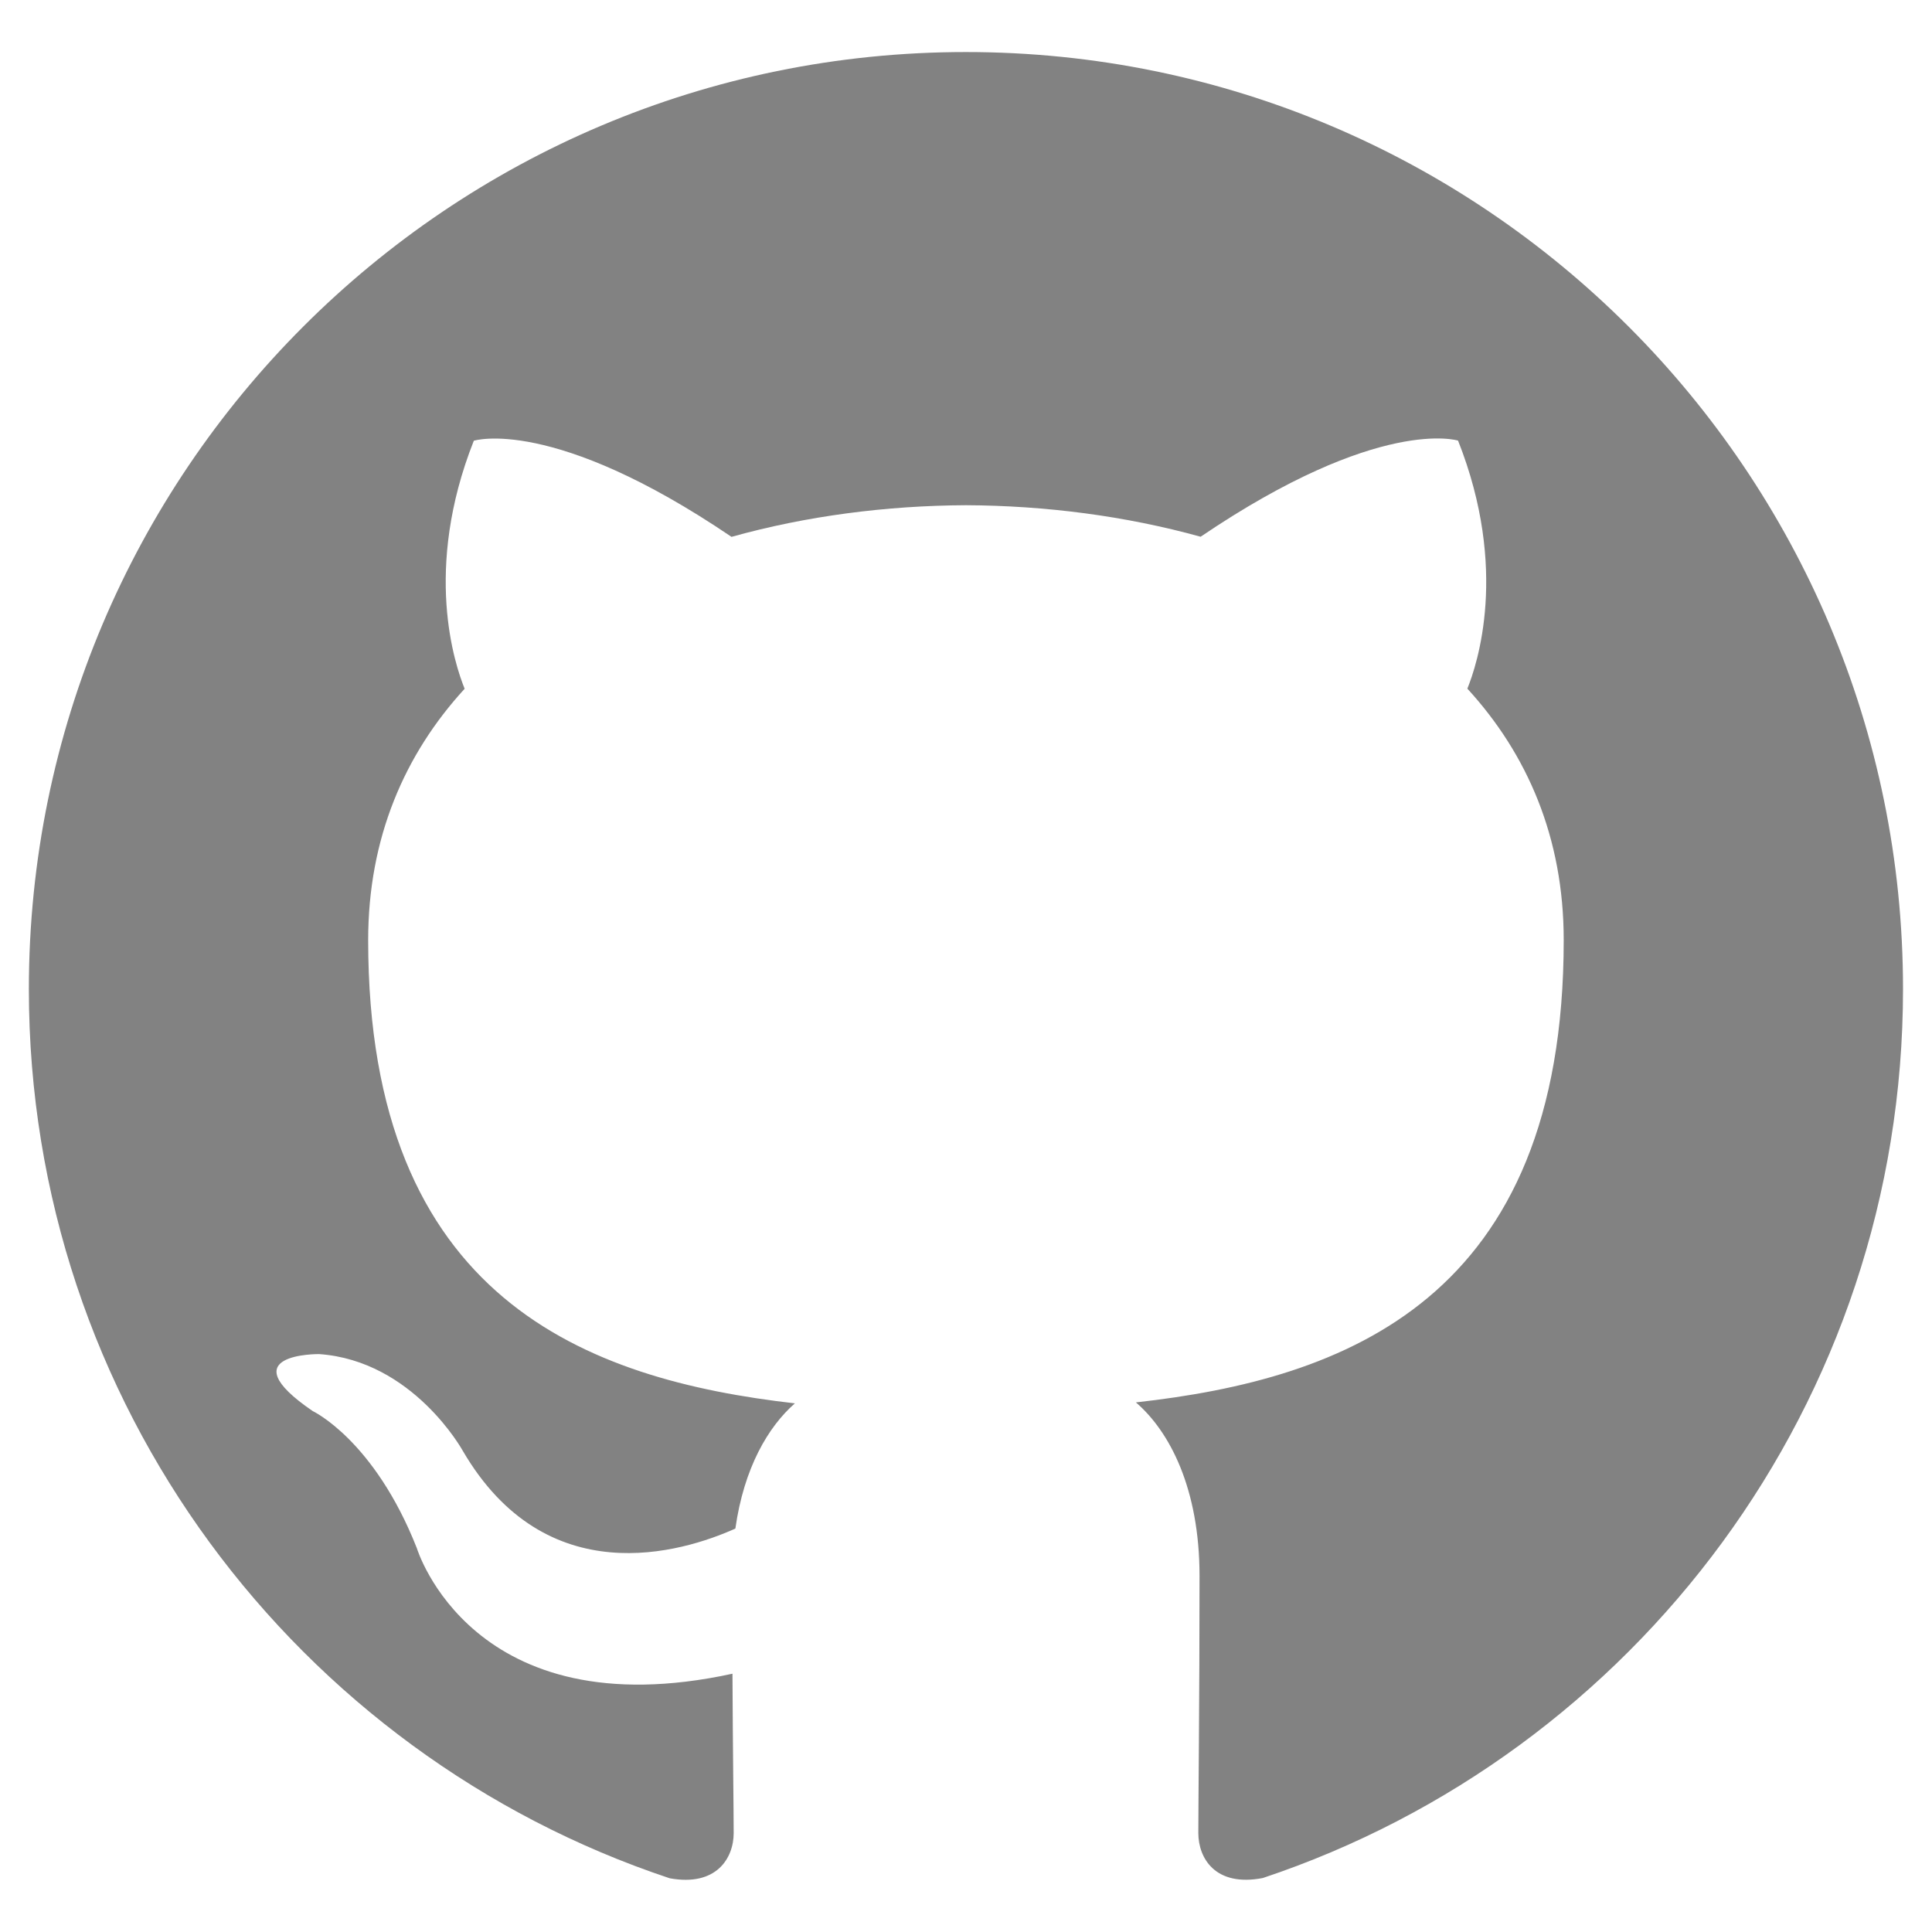
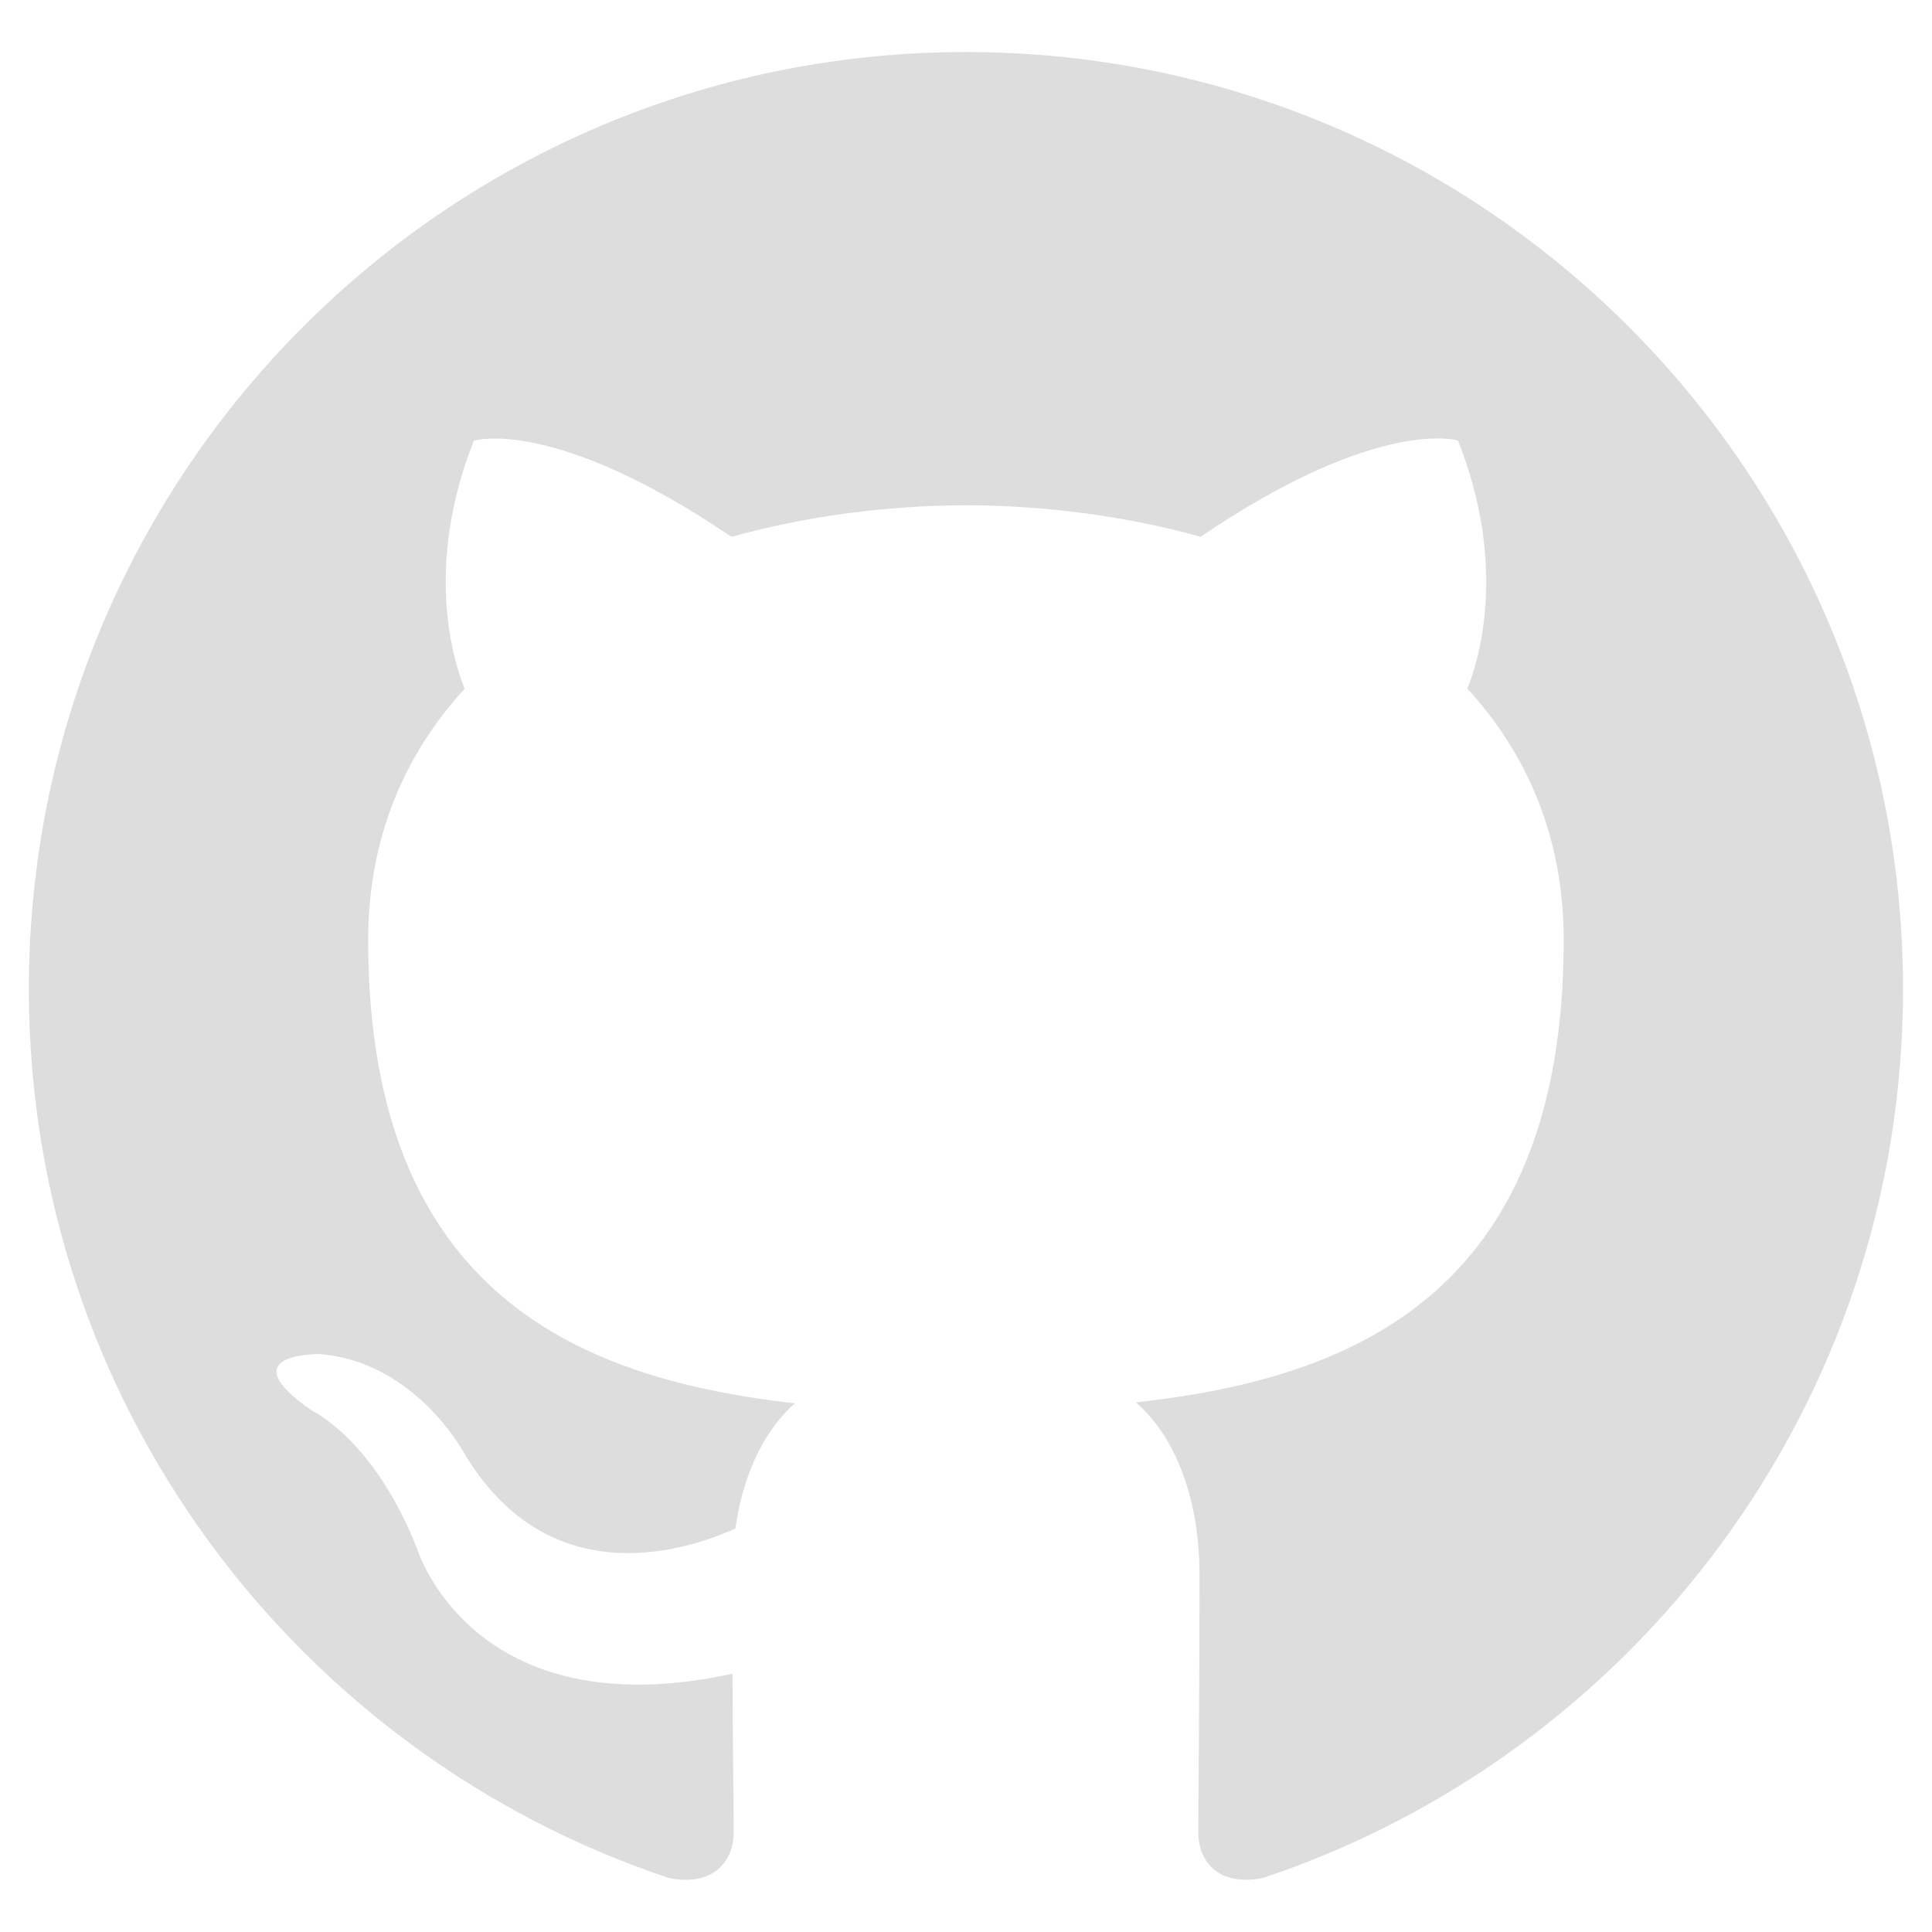
<svg viewBox="0 0 16 16">
-   <path fill="#828282" d="M7.999,0.431c-4.285,0-7.76,3.474-7.76,7.761 c0,3.428,2.223,6.337,5.307,7.363c0.388,0.071,0.53-0.168,0.53-0.374c0-0.184-0.007-0.672-0.01-1.32 c-2.159,0.469-2.614-1.04-2.614-1.04c-0.353-0.896-0.862-1.135-0.862-1.135c-0.705-0.481,0.053-0.472,0.053-0.472 c0.779,0.055,1.189,0.8,1.189,0.8c0.692,1.186,1.816,0.843,2.258,0.645c0.071-0.502,0.271-0.843,0.493-1.037 C4.86,11.425,3.049,10.76,3.049,7.786c0-0.847,0.302-1.54,0.799-2.082C3.768,5.507,3.501,4.718,3.924,3.65 c0,0,0.652-0.209,2.134,0.796C6.677,4.273,7.34,4.187,8,4.184c0.659,0.003,1.323,0.089,1.943,0.261 c1.482-1.004,2.132-0.796,2.132-0.796c0.423,1.068,0.157,1.857,0.077,2.054c0.497,0.542,0.798,1.235,0.798,2.082 c0,2.981-1.814,3.637-3.543,3.829c0.279,0.24,0.527,0.713,0.527,1.437c0,1.037-0.01,1.874-0.01,2.129 c0,0.208,0.14,0.449,0.534,0.373c3.081-1.028,5.302-3.935,5.302-7.362C15.76,3.906,12.285,0.431,7.999,0.431z" />
+   <path fill="#dddddd" d="M7.999,0.431c-4.285,0-7.76,3.474-7.76,7.761 c0,3.428,2.223,6.337,5.307,7.363c0.388,0.071,0.53-0.168,0.53-0.374c0-0.184-0.007-0.672-0.01-1.32 c-2.159,0.469-2.614-1.04-2.614-1.04c-0.353-0.896-0.862-1.135-0.862-1.135c-0.705-0.481,0.053-0.472,0.053-0.472 c0.779,0.055,1.189,0.8,1.189,0.8c0.692,1.186,1.816,0.843,2.258,0.645c0.071-0.502,0.271-0.843,0.493-1.037 C4.86,11.425,3.049,10.76,3.049,7.786c0-0.847,0.302-1.54,0.799-2.082C3.768,5.507,3.501,4.718,3.924,3.65 c0,0,0.652-0.209,2.134,0.796C6.677,4.273,7.34,4.187,8,4.184c0.659,0.003,1.323,0.089,1.943,0.261 c1.482-1.004,2.132-0.796,2.132-0.796c0.423,1.068,0.157,1.857,0.077,2.054c0.497,0.542,0.798,1.235,0.798,2.082 c0,2.981-1.814,3.637-3.543,3.829c0.279,0.24,0.527,0.713,0.527,1.437c0,1.037-0.01,1.874-0.01,2.129 c0,0.208,0.14,0.449,0.534,0.373c3.081-1.028,5.302-3.935,5.302-7.362C15.76,3.906,12.285,0.431,7.999,0.431z" />
</svg>
